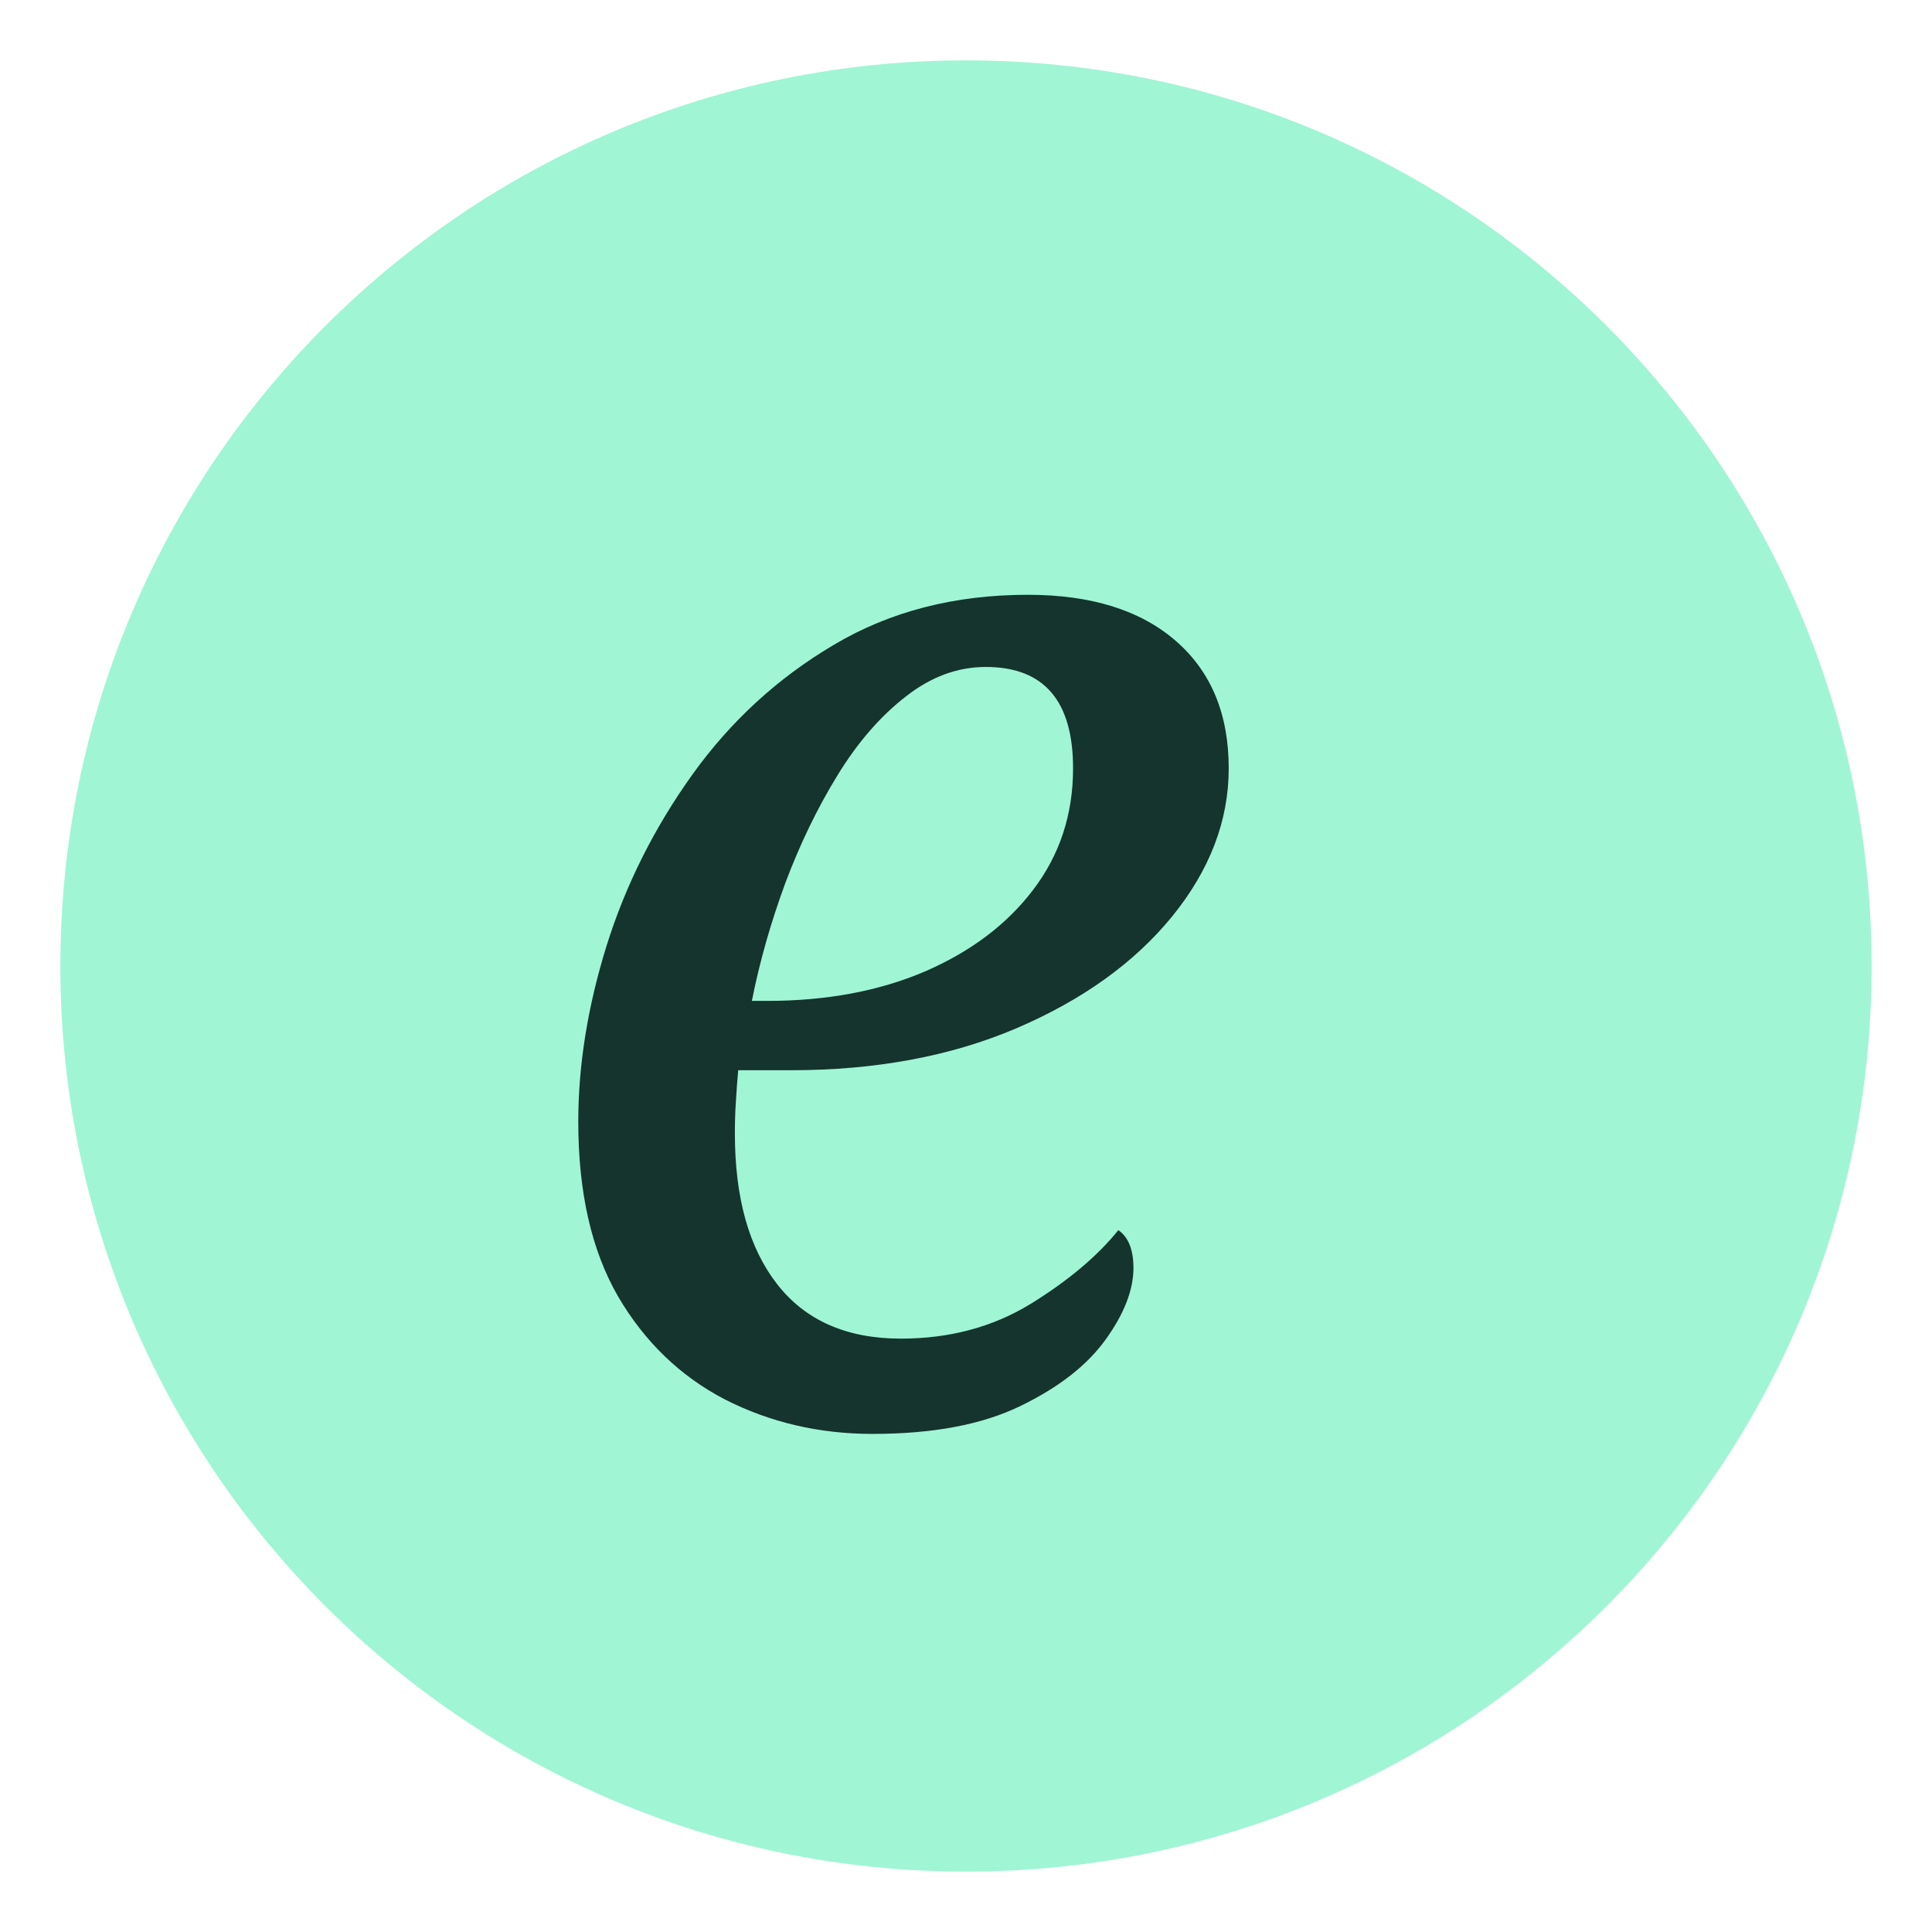
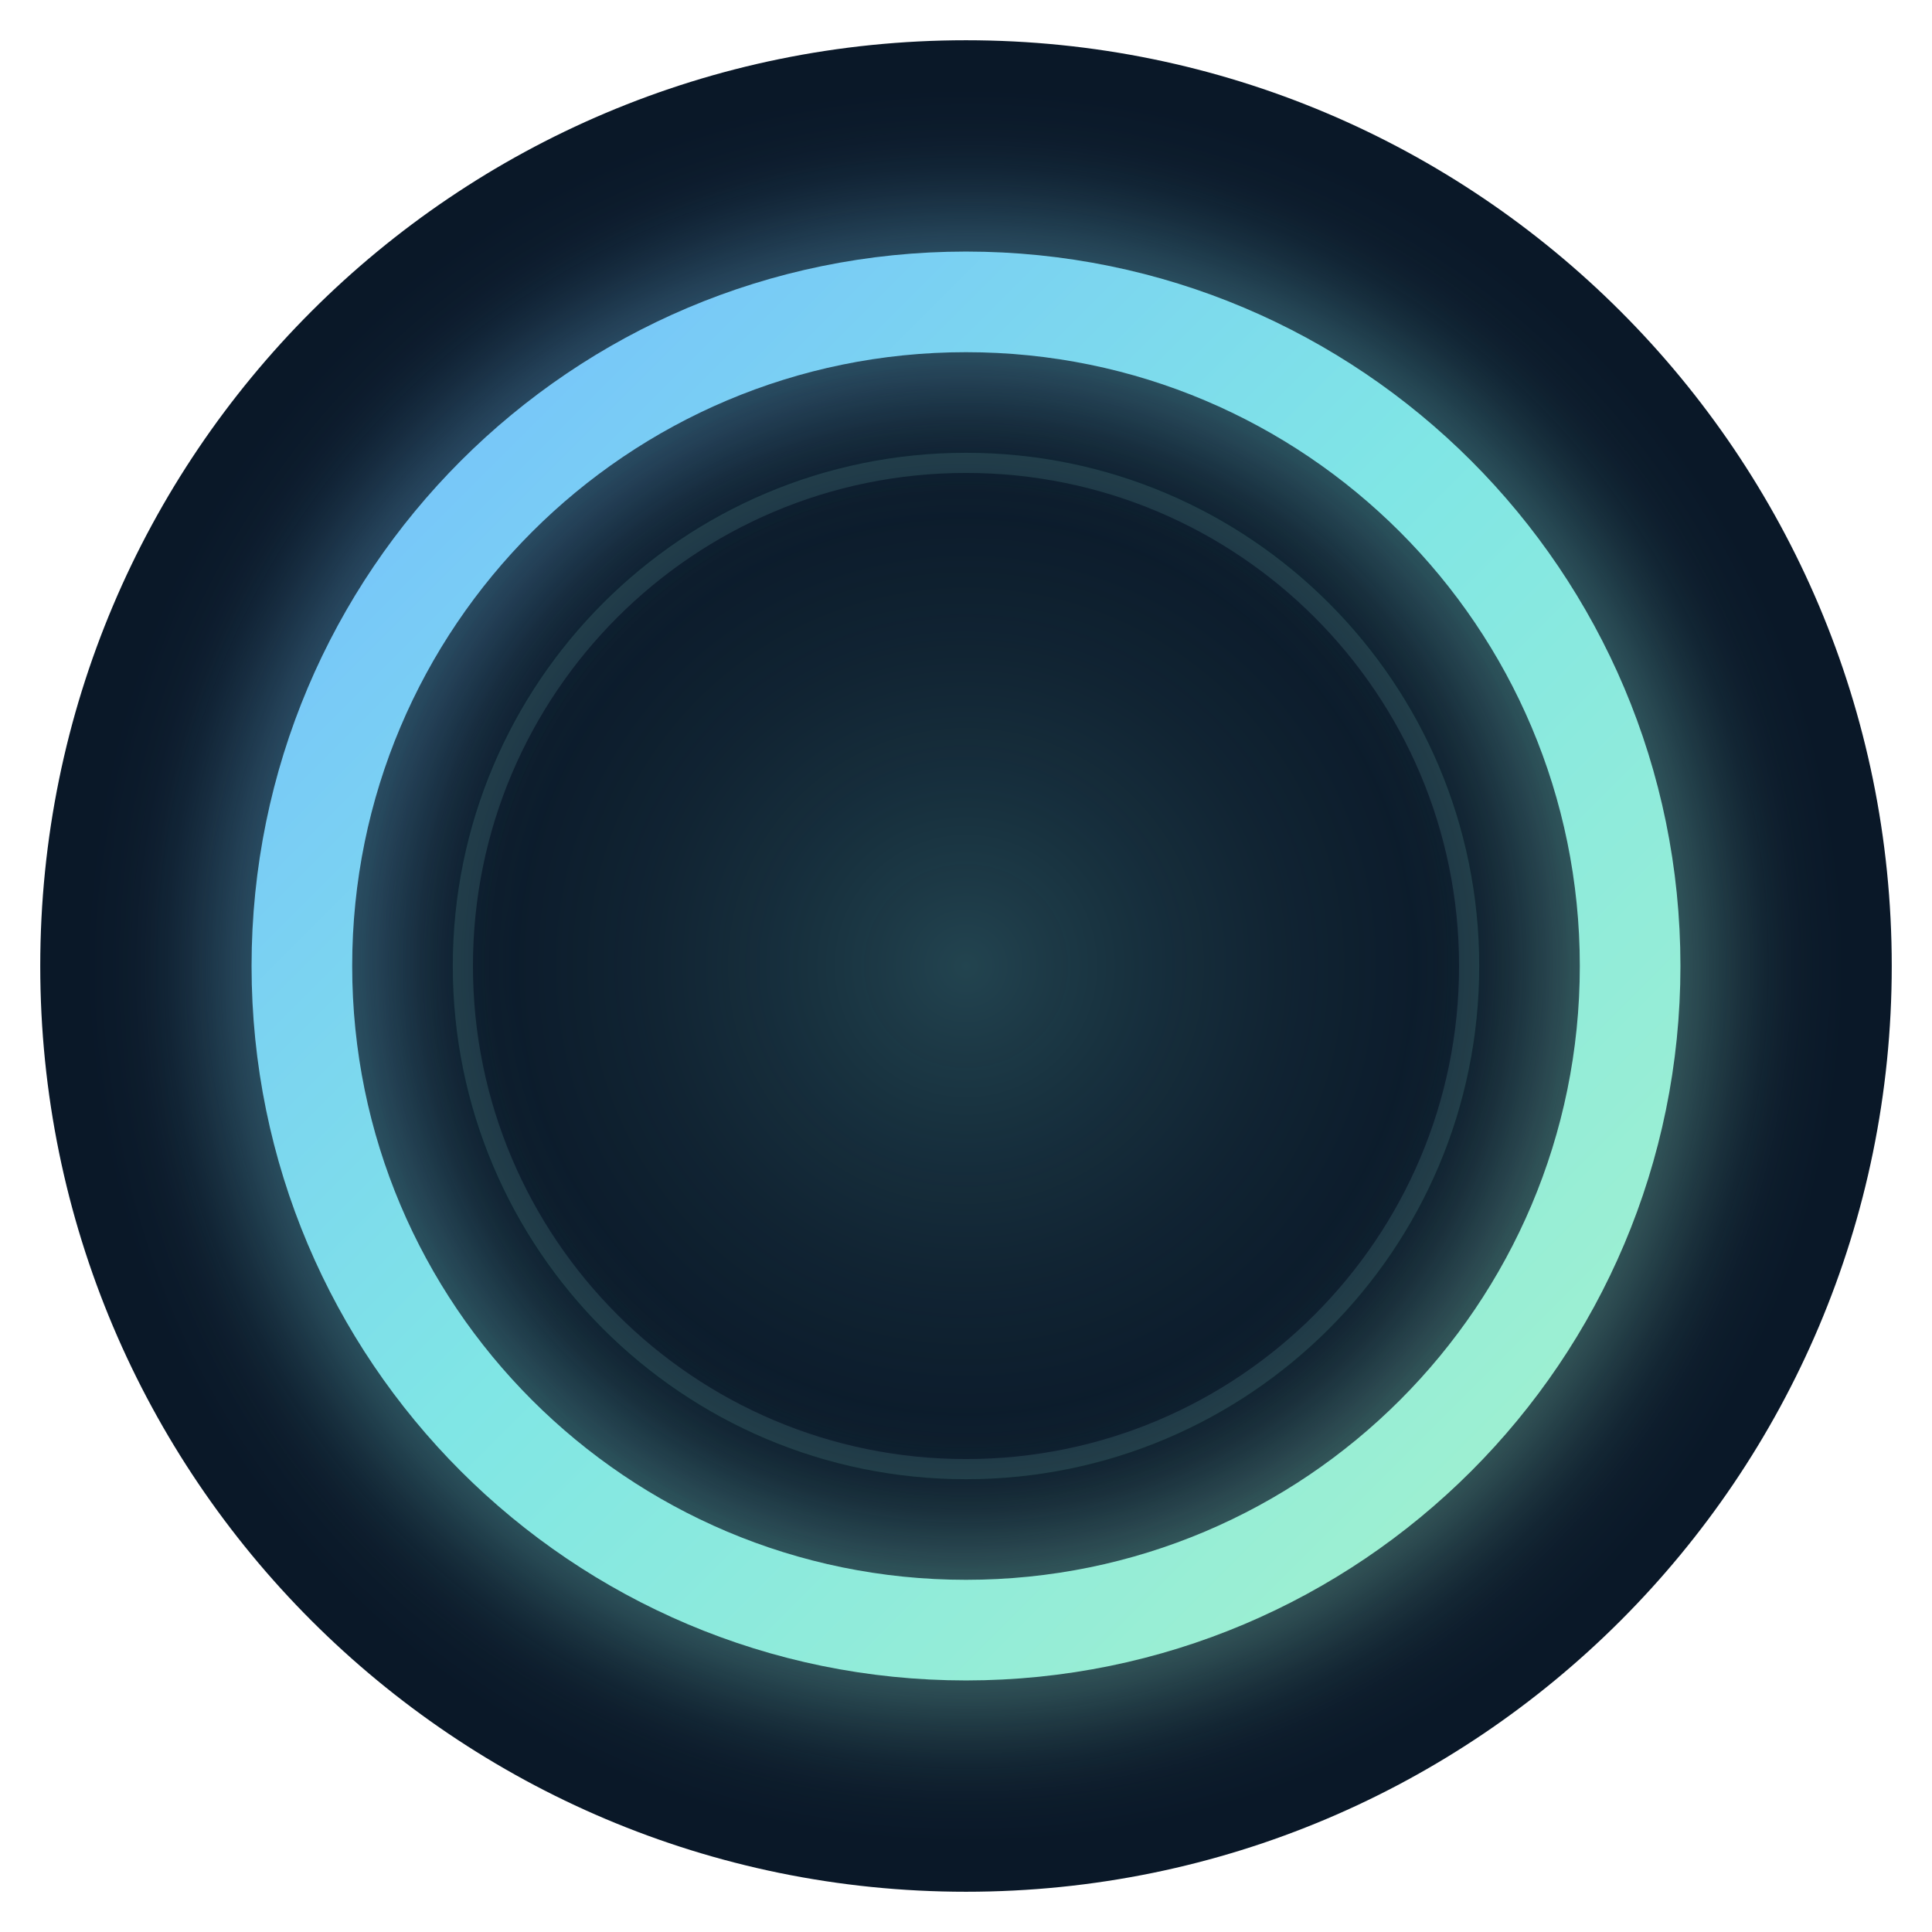
- <svg xmlns="http://www.w3.org/2000/svg" viewBox="0 0 64 64">
-   <circle cx="32" cy="32" r="30" fill="#a0f5d5" />
-   <text x="17" y="47" font-family="Georgia,serif" font-style="italic" font-size="50" fill="#15342d">e</text>
+ <svg xmlns="http://www.w3.org/2000/svg" viewBox="0 0 96 96" role="img" aria-label="Echo">
+   <defs>
+     <linearGradient id="ring" x1="0" y1="0" x2="1" y2="1">
+       <stop stop-color="#75bdff" />
+       <stop offset=".48" stop-color="#80e6e5" />
+       <stop offset="1" stop-color="#a5f2cc" />
+     </linearGradient>
+     <radialGradient id="core">
+       <stop stop-color="#79dfdb" stop-opacity=".22" />
+       <stop offset="1" stop-color="#0a1828" stop-opacity="0" />
+     </radialGradient>
+     <filter id="glow" x="-50%" y="-50%" width="200%" height="200%">
+       <feGaussianBlur stdDeviation="3" />
+     </filter>
+   </defs>
+   <circle cx="48" cy="48" r="46" fill="#0a1828" />
+   <circle cx="48" cy="48" r="33" fill="url(#core)" />
+   <circle cx="48" cy="48" r="33" fill="none" stroke="url(#ring)" stroke-width="8" opacity=".4" filter="url(#glow)" />
+   <circle cx="48" cy="48" r="33" fill="none" stroke="url(#ring)" stroke-width="5" />
+   <circle cx="48" cy="48" r="25" fill="none" stroke="#96e7e3" stroke-opacity=".13" />
</svg>
